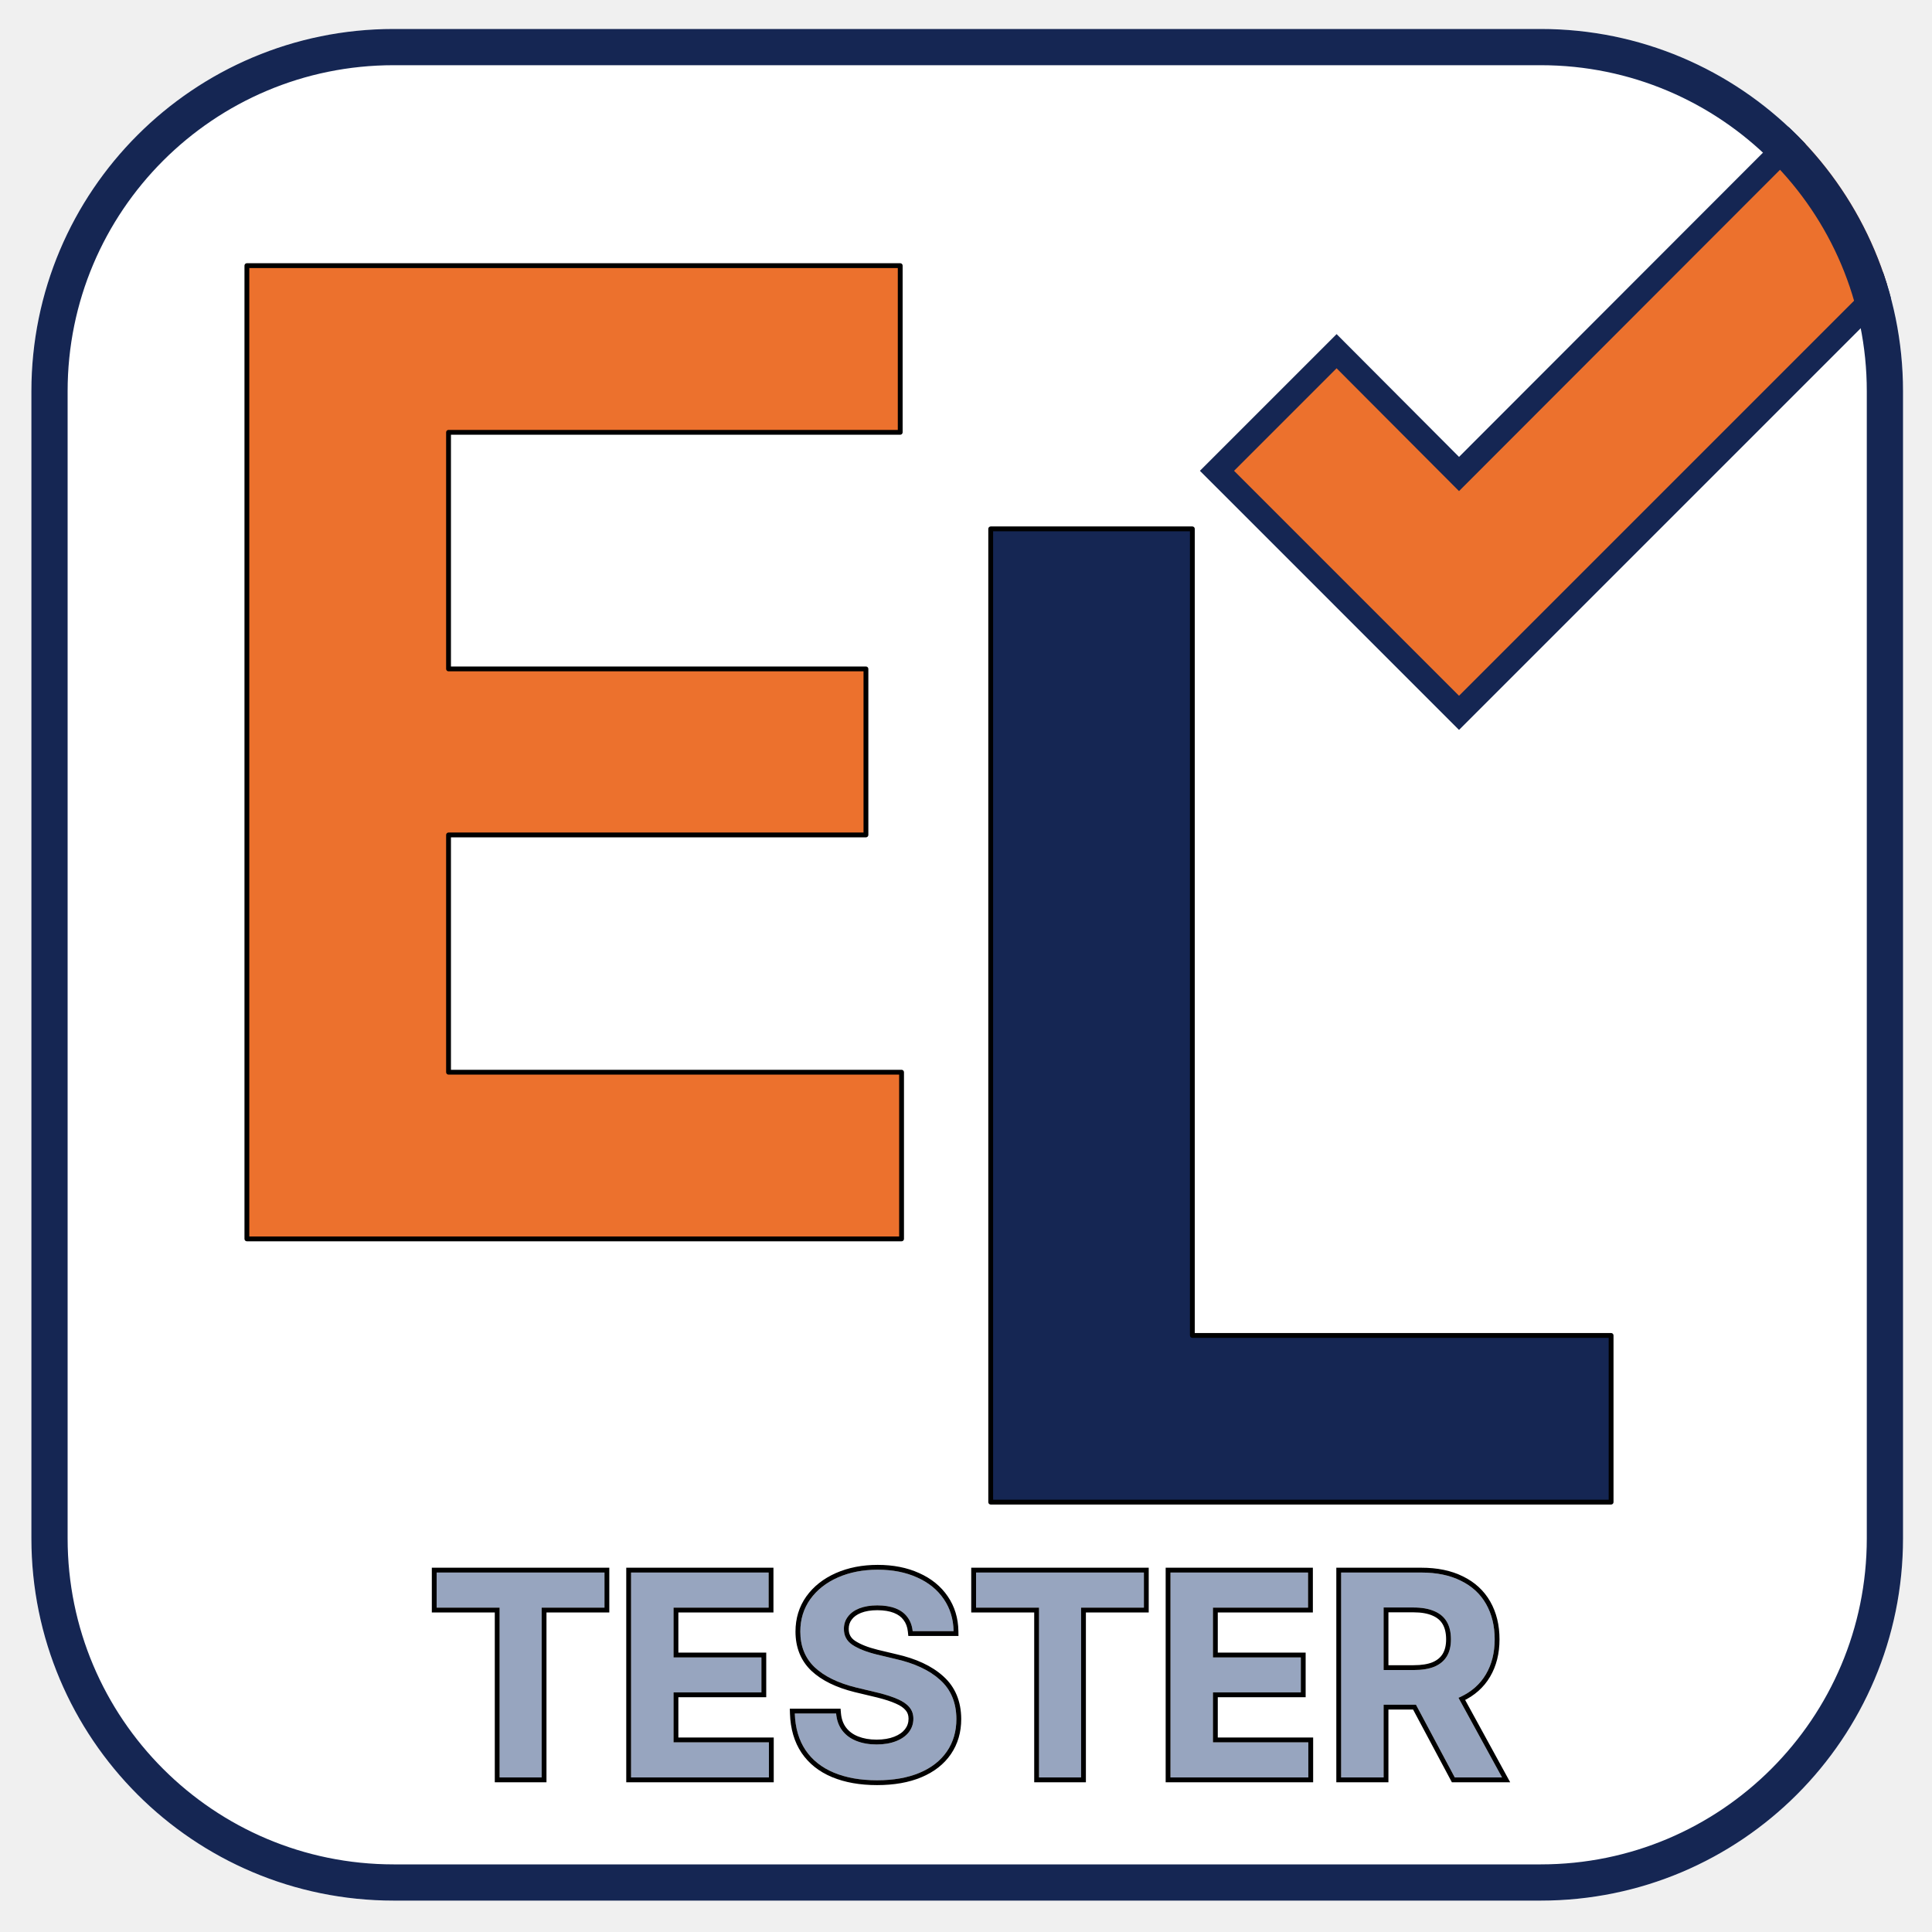
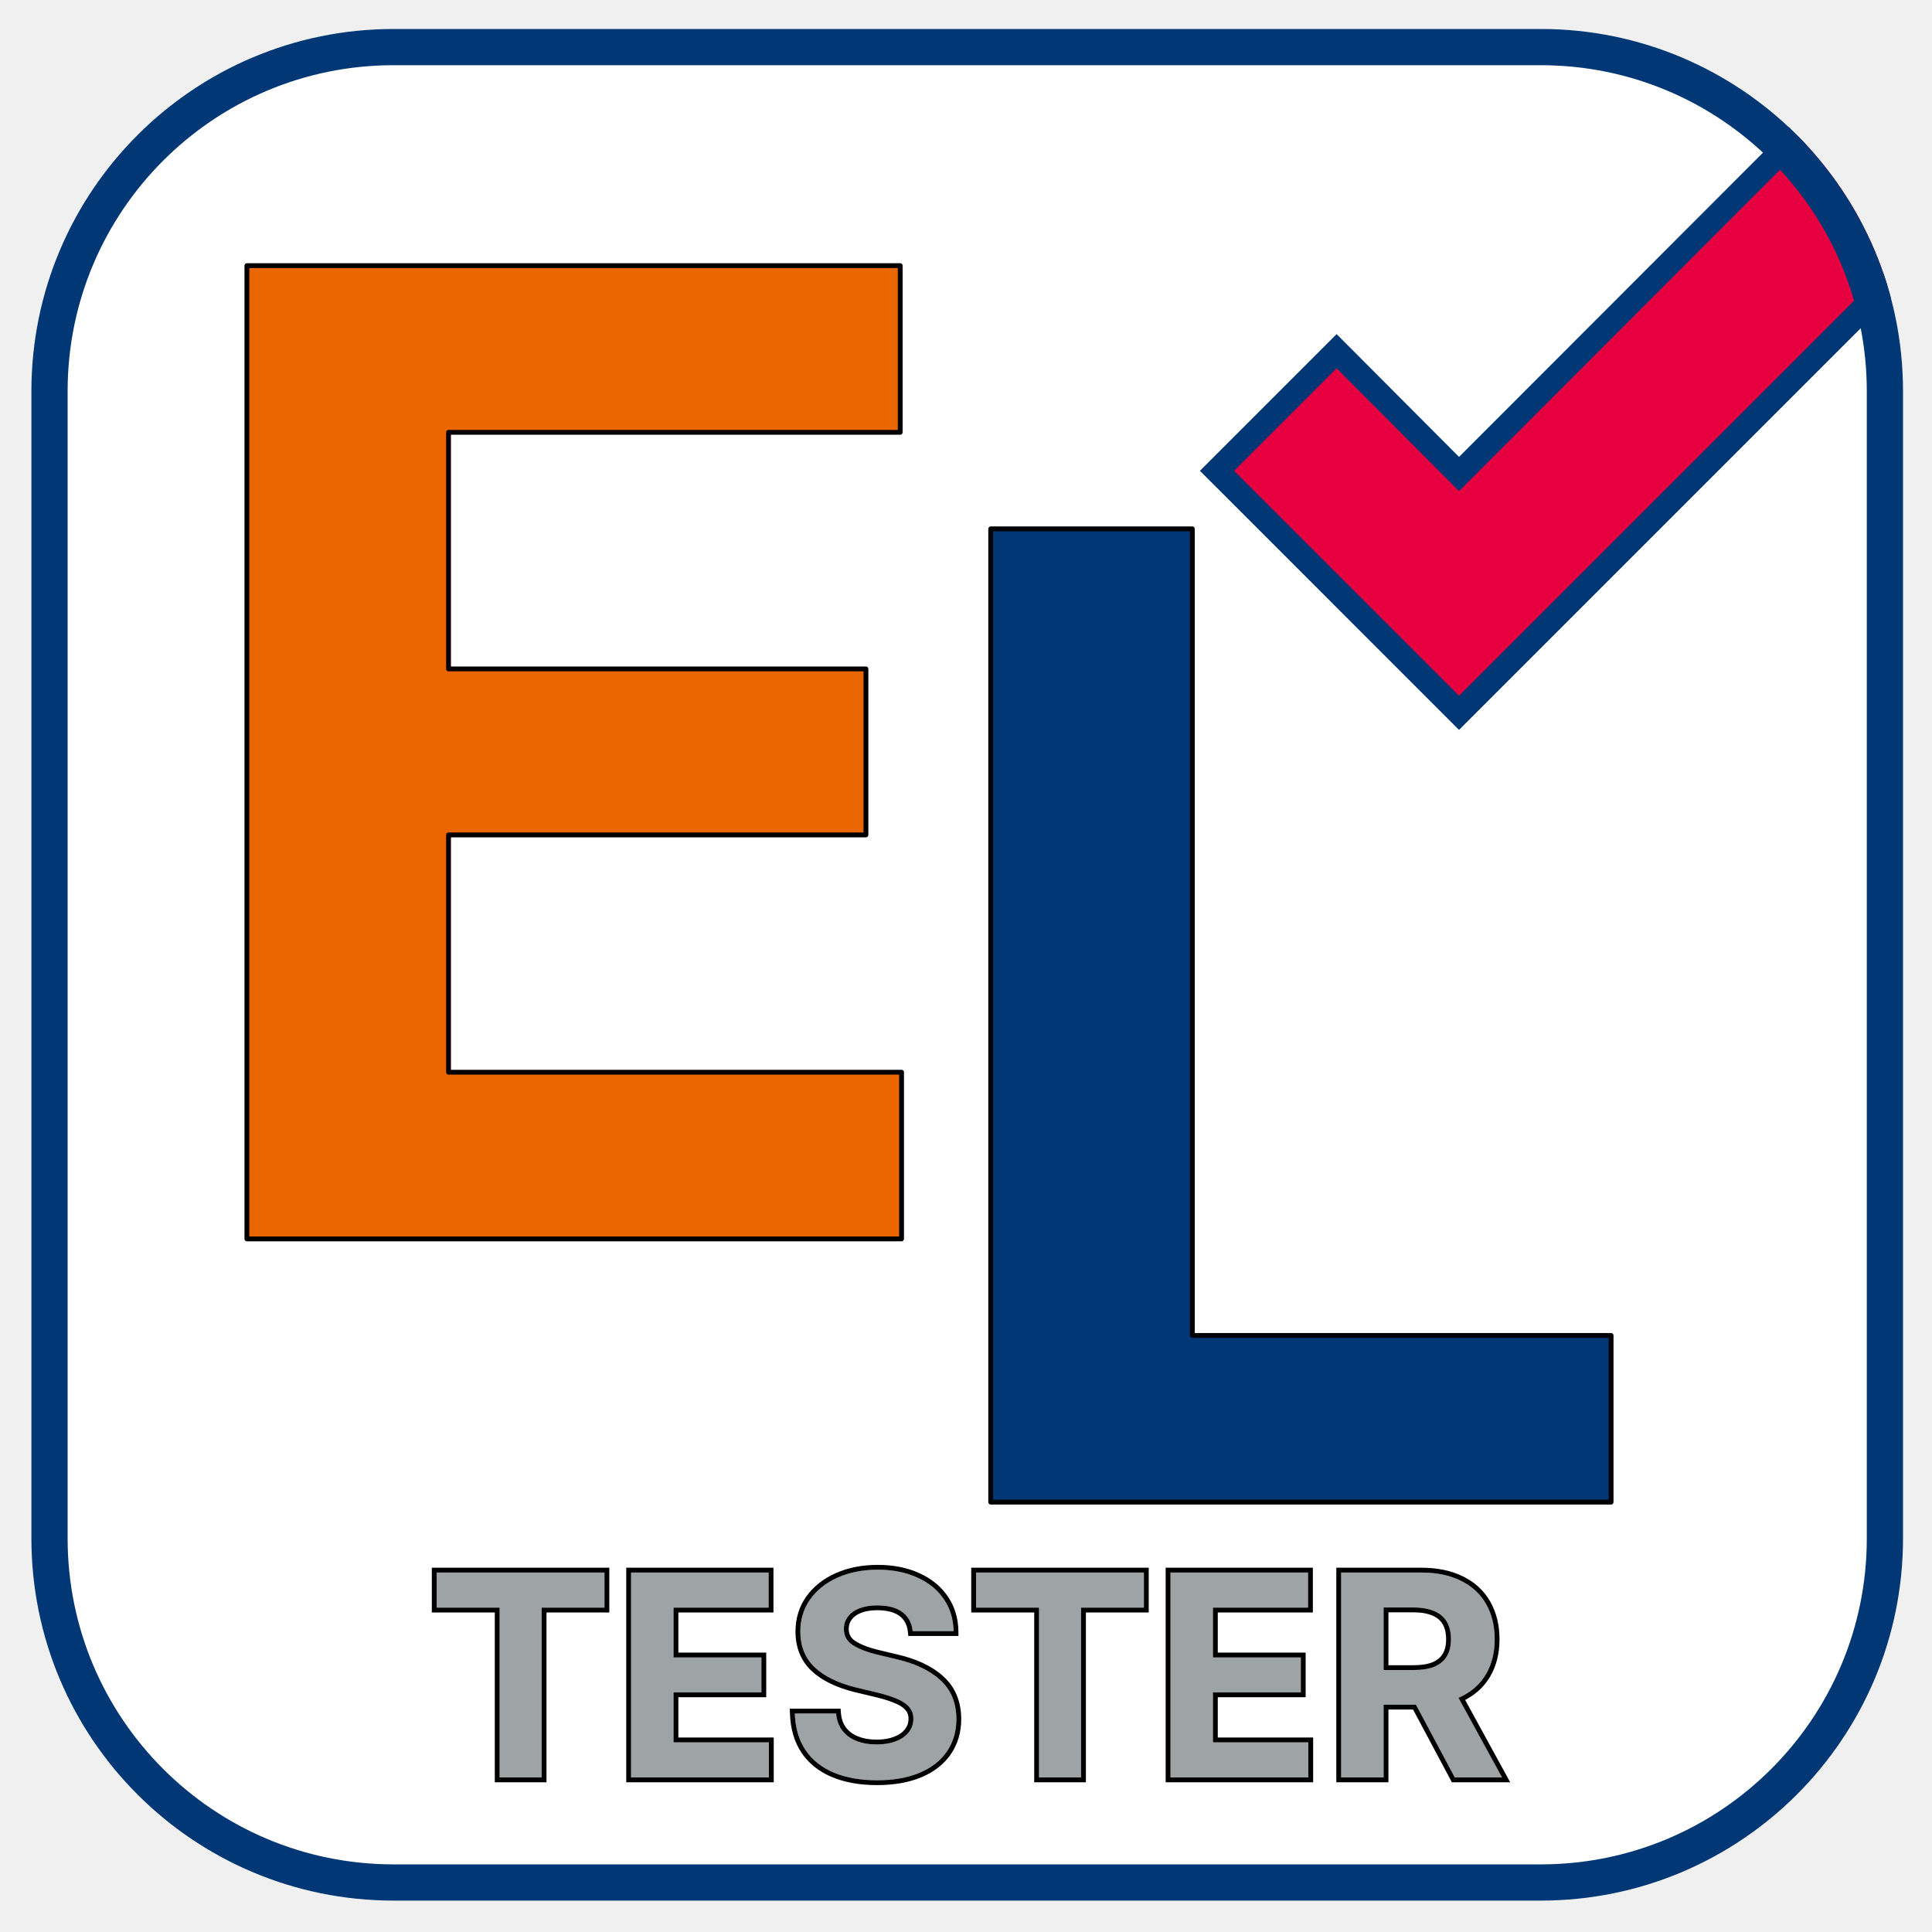
<svg xmlns="http://www.w3.org/2000/svg" width="800" height="800" viewBox="0 0 800 800" fill="none">
  <g clip-path="url(#clip0_23_48)">
    <rect x="13" y="12" width="775" height="775" rx="150" fill="white" />
-     <path d="M102.233 109.992H372.761V179.016H185.729V276.984H358.566V345.729H185.729V443.977H373.317V513H102.233V109.992Z" fill="#EC712D" />
+     <path d="M102.233 109.992H372.761V179.016H185.729V276.984H358.566V345.729H185.729V443.977H373.317V513H102.233V109.992Z" fill="#E96600" />
    <path d="M102.233 109.992V108.992C101.681 108.992 101.233 109.44 101.233 109.992H102.233ZM372.761 109.992H373.761C373.761 109.44 373.313 108.992 372.761 108.992V109.992ZM372.761 179.016V180.016C373.313 180.016 373.761 179.568 373.761 179.016H372.761ZM185.729 179.016V178.016C185.177 178.016 184.729 178.463 184.729 179.016H185.729ZM185.729 276.984H184.729C184.729 277.537 185.177 277.984 185.729 277.984V276.984ZM358.566 276.984H359.566C359.566 276.432 359.119 275.984 358.566 275.984V276.984ZM358.566 345.729V346.729C359.119 346.729 359.566 346.282 359.566 345.729H358.566ZM185.729 345.729V344.729C185.177 344.729 184.729 345.177 184.729 345.729H185.729ZM185.729 443.977H184.729C184.729 444.529 185.177 444.977 185.729 444.977V443.977ZM373.317 443.977H374.317C374.317 443.424 373.87 442.977 373.317 442.977V443.977ZM373.317 513V514C373.87 514 374.317 513.552 374.317 513H373.317ZM102.233 513H101.233C101.233 513.552 101.681 514 102.233 514V513ZM102.233 109.992V110.992H372.761V109.992V108.992H102.233V109.992ZM372.761 109.992H371.761V179.016H372.761H373.761V109.992H372.761ZM372.761 179.016V178.016H185.729V179.016V180.016H372.761V179.016ZM185.729 179.016H184.729V276.984H185.729H186.729V179.016H185.729ZM185.729 276.984V277.984H358.566V276.984V275.984H185.729V276.984ZM358.566 276.984H357.566V345.729H358.566H359.566V276.984H358.566ZM358.566 345.729V344.729H185.729V345.729V346.729H358.566V345.729ZM185.729 345.729H184.729V443.977H185.729H186.729V345.729H185.729ZM185.729 443.977V444.977H373.317V443.977V442.977H185.729V443.977ZM373.317 443.977H372.317V513H373.317H374.317V443.977H373.317ZM373.317 513V512H102.233V513V514H373.317V513ZM102.233 513H103.233V109.992H102.233H101.233V513H102.233Z" fill="black" />
-     <path d="M410.233 218.992H493.729V552.977H667.123V622H410.233V218.992Z" fill="#152653" />
+     <path d="M410.233 218.992H493.729V552.977H667.123V622H410.233V218.992Z" fill="#013775" />
    <path d="M410.233 218.992V217.992C409.681 217.992 409.233 218.44 409.233 218.992H410.233ZM493.729 218.992H494.729C494.729 218.44 494.282 217.992 493.729 217.992V218.992ZM493.729 552.977H492.729C492.729 553.529 493.177 553.977 493.729 553.977V552.977ZM667.123 552.977H668.123C668.123 552.424 667.675 551.977 667.123 551.977V552.977ZM667.123 622V623C667.675 623 668.123 622.552 668.123 622H667.123ZM410.233 622H409.233C409.233 622.552 409.681 623 410.233 623V622ZM410.233 218.992V219.992H493.729V218.992V217.992H410.233V218.992ZM493.729 218.992H492.729V552.977H493.729H494.729V218.992H493.729ZM493.729 552.977V553.977H667.123V552.977V551.977H493.729V552.977ZM667.123 552.977H666.123V622H667.123H668.123V552.977H667.123ZM667.123 622V621H410.233V622V623H667.123V622ZM410.233 622H411.233V218.992H410.233H409.233V622H410.233Z" fill="black" />
    <mask id="path-7-outside-1_23_48" maskUnits="userSpaceOnUse" x="178" y="647" width="448" height="93" fill="black">
      <rect fill="white" x="178" y="647" width="448" height="93" />
      <path d="M180.809 651.156H250.301V665.688H224.285V736H206.883V665.688H180.809V651.156ZM261.316 651.156H318.27V665.688H278.895V686.312H315.281V700.785H278.895V721.469H318.387V736H261.316V651.156ZM377.918 675.414C377.684 673.148 376.961 671.215 375.75 669.613C374.578 668.012 372.938 666.801 370.828 665.98C368.719 665.16 366.199 664.75 363.27 664.75C360.418 664.75 357.938 665.16 355.828 665.98C353.758 666.801 352.176 667.953 351.082 669.438C349.988 670.883 349.441 672.543 349.441 674.418C349.402 677.27 350.574 679.496 352.957 681.098C355.379 682.699 358.719 684.027 362.977 685.082L370.594 686.898C378.641 688.695 384.871 691.605 389.285 695.629C393.738 699.613 395.984 705.004 396.023 711.801C396.023 716.918 394.715 721.391 392.098 725.219C389.48 729.047 385.711 731.996 380.789 734.066C375.867 736.137 369.988 737.172 363.152 737.172C356.316 737.172 350.359 736.117 345.281 734.008C340.242 731.898 336.336 728.793 333.562 724.691C330.789 720.551 329.305 715.492 329.109 709.516H346.219C346.453 712.289 347.293 714.633 348.738 716.547C350.184 718.461 352.137 719.906 354.598 720.883C357.059 721.859 359.852 722.348 362.977 722.348C366.023 722.348 368.699 721.898 371.004 721C373.309 720.102 375.086 718.852 376.336 717.25C377.586 715.609 378.211 713.754 378.211 711.684C378.211 709.809 377.664 708.227 376.57 706.938C375.477 705.609 373.875 704.496 371.766 703.598C369.695 702.66 367.02 701.781 363.738 700.961L354.422 698.734C347 696.898 341.297 694.105 337.312 690.355C333.367 686.566 331.395 681.645 331.395 675.59C331.395 670.551 332.762 666.098 335.496 662.23C338.27 658.363 342.078 655.355 346.922 653.207C351.805 651.059 357.312 649.984 363.445 649.984C369.617 649.984 375.066 651.059 379.793 653.207C384.52 655.316 388.191 658.305 390.809 662.172C393.426 666 394.773 670.414 394.852 675.414H377.918ZM404.168 651.156H473.66V665.688H447.645V736H430.242V665.688H404.168V651.156ZM484.676 651.156H541.629V665.688H502.254V686.312H538.641V700.785H502.254V721.469H541.746V736H484.676V651.156ZM555.34 651.156H588.504C594.91 651.156 600.379 652.289 604.91 654.555C609.48 656.781 612.957 659.984 615.34 664.164C617.723 668.344 618.914 673.227 618.914 678.812C618.914 684.359 617.703 689.184 615.281 693.285C612.898 697.348 609.383 700.473 604.734 702.66C600.086 704.809 594.539 705.883 588.094 705.883H565.652V691.527H585.34C588.855 691.527 591.746 691.059 594.012 690.121C596.277 689.145 597.977 687.719 599.109 685.844C600.242 683.969 600.809 681.625 600.809 678.812C600.809 675.922 600.242 673.5 599.109 671.547C597.977 669.594 596.258 668.129 593.953 667.152C591.648 666.137 588.758 665.629 585.281 665.629H572.918V736H555.34V651.156ZM621.961 736H602.391L581.824 697.445H600.867L621.961 736Z" />
    </mask>
-     <path d="M180.809 651.156H250.301V665.688H224.285V736H206.883V665.688H180.809V651.156ZM261.316 651.156H318.27V665.688H278.895V686.312H315.281V700.785H278.895V721.469H318.387V736H261.316V651.156ZM377.918 675.414C377.684 673.148 376.961 671.215 375.75 669.613C374.578 668.012 372.938 666.801 370.828 665.98C368.719 665.16 366.199 664.75 363.27 664.75C360.418 664.75 357.938 665.16 355.828 665.98C353.758 666.801 352.176 667.953 351.082 669.438C349.988 670.883 349.441 672.543 349.441 674.418C349.402 677.27 350.574 679.496 352.957 681.098C355.379 682.699 358.719 684.027 362.977 685.082L370.594 686.898C378.641 688.695 384.871 691.605 389.285 695.629C393.738 699.613 395.984 705.004 396.023 711.801C396.023 716.918 394.715 721.391 392.098 725.219C389.48 729.047 385.711 731.996 380.789 734.066C375.867 736.137 369.988 737.172 363.152 737.172C356.316 737.172 350.359 736.117 345.281 734.008C340.242 731.898 336.336 728.793 333.562 724.691C330.789 720.551 329.305 715.492 329.109 709.516H346.219C346.453 712.289 347.293 714.633 348.738 716.547C350.184 718.461 352.137 719.906 354.598 720.883C357.059 721.859 359.852 722.348 362.977 722.348C366.023 722.348 368.699 721.898 371.004 721C373.309 720.102 375.086 718.852 376.336 717.25C377.586 715.609 378.211 713.754 378.211 711.684C378.211 709.809 377.664 708.227 376.57 706.938C375.477 705.609 373.875 704.496 371.766 703.598C369.695 702.66 367.02 701.781 363.738 700.961L354.422 698.734C347 696.898 341.297 694.105 337.312 690.355C333.367 686.566 331.395 681.645 331.395 675.59C331.395 670.551 332.762 666.098 335.496 662.23C338.27 658.363 342.078 655.355 346.922 653.207C351.805 651.059 357.312 649.984 363.445 649.984C369.617 649.984 375.066 651.059 379.793 653.207C384.52 655.316 388.191 658.305 390.809 662.172C393.426 666 394.773 670.414 394.852 675.414H377.918ZM404.168 651.156H473.66V665.688H447.645V736H430.242V665.688H404.168V651.156ZM484.676 651.156H541.629V665.688H502.254V686.312H538.641V700.785H502.254V721.469H541.746V736H484.676V651.156ZM555.34 651.156H588.504C594.91 651.156 600.379 652.289 604.91 654.555C609.48 656.781 612.957 659.984 615.34 664.164C617.723 668.344 618.914 673.227 618.914 678.812C618.914 684.359 617.703 689.184 615.281 693.285C612.898 697.348 609.383 700.473 604.734 702.66C600.086 704.809 594.539 705.883 588.094 705.883H565.652V691.527H585.34C588.855 691.527 591.746 691.059 594.012 690.121C596.277 689.145 597.977 687.719 599.109 685.844C600.242 683.969 600.809 681.625 600.809 678.812C600.809 675.922 600.242 673.5 599.109 671.547C597.977 669.594 596.258 668.129 593.953 667.152C591.648 666.137 588.758 665.629 585.281 665.629H572.918V736H555.34V651.156ZM621.961 736H602.391L581.824 697.445H600.867L621.961 736Z" fill="#97A5BF" />
+     <path d="M180.809 651.156H250.301V665.688H224.285V736H206.883V665.688H180.809V651.156ZM261.316 651.156H318.27V665.688H278.895V686.312H315.281V700.785H278.895V721.469H318.387V736H261.316V651.156ZM377.918 675.414C377.684 673.148 376.961 671.215 375.75 669.613C374.578 668.012 372.938 666.801 370.828 665.98C368.719 665.16 366.199 664.75 363.27 664.75C360.418 664.75 357.938 665.16 355.828 665.98C353.758 666.801 352.176 667.953 351.082 669.438C349.988 670.883 349.441 672.543 349.441 674.418C349.402 677.27 350.574 679.496 352.957 681.098C355.379 682.699 358.719 684.027 362.977 685.082L370.594 686.898C378.641 688.695 384.871 691.605 389.285 695.629C393.738 699.613 395.984 705.004 396.023 711.801C396.023 716.918 394.715 721.391 392.098 725.219C389.48 729.047 385.711 731.996 380.789 734.066C375.867 736.137 369.988 737.172 363.152 737.172C356.316 737.172 350.359 736.117 345.281 734.008C340.242 731.898 336.336 728.793 333.562 724.691C330.789 720.551 329.305 715.492 329.109 709.516H346.219C346.453 712.289 347.293 714.633 348.738 716.547C350.184 718.461 352.137 719.906 354.598 720.883C357.059 721.859 359.852 722.348 362.977 722.348C366.023 722.348 368.699 721.898 371.004 721C373.309 720.102 375.086 718.852 376.336 717.25C377.586 715.609 378.211 713.754 378.211 711.684C378.211 709.809 377.664 708.227 376.57 706.938C375.477 705.609 373.875 704.496 371.766 703.598C369.695 702.66 367.02 701.781 363.738 700.961L354.422 698.734C347 696.898 341.297 694.105 337.312 690.355C333.367 686.566 331.395 681.645 331.395 675.59C331.395 670.551 332.762 666.098 335.496 662.23C338.27 658.363 342.078 655.355 346.922 653.207C351.805 651.059 357.312 649.984 363.445 649.984C369.617 649.984 375.066 651.059 379.793 653.207C384.52 655.316 388.191 658.305 390.809 662.172C393.426 666 394.773 670.414 394.852 675.414H377.918ZM404.168 651.156H473.66V665.688H447.645V736H430.242V665.688H404.168V651.156ZM484.676 651.156H541.629V665.688H502.254V686.312H538.641V700.785H502.254V721.469H541.746V736H484.676V651.156ZM555.34 651.156H588.504C594.91 651.156 600.379 652.289 604.91 654.555C609.48 656.781 612.957 659.984 615.34 664.164C617.723 668.344 618.914 673.227 618.914 678.812C618.914 684.359 617.703 689.184 615.281 693.285C612.898 697.348 609.383 700.473 604.734 702.66C600.086 704.809 594.539 705.883 588.094 705.883H565.652V691.527H585.34C588.855 691.527 591.746 691.059 594.012 690.121C596.277 689.145 597.977 687.719 599.109 685.844C600.242 683.969 600.809 681.625 600.809 678.812C600.809 675.922 600.242 673.5 599.109 671.547C597.977 669.594 596.258 668.129 593.953 667.152C591.648 666.137 588.758 665.629 585.281 665.629H572.918V736H555.34V651.156ZM621.961 736H602.391L581.824 697.445H600.867L621.961 736Z" fill="#9EA3A6" />
    <path d="M180.809 651.156V649.156H178.809V651.156H180.809ZM250.301 651.156H252.301V649.156H250.301V651.156ZM250.301 665.688V667.688H252.301V665.688H250.301ZM224.285 665.688V663.688H222.285V665.688H224.285ZM224.285 736V738H226.285V736H224.285ZM206.883 736H204.883V738H206.883V736ZM206.883 665.688H208.883V663.688H206.883V665.688ZM180.809 665.688H178.809V667.688H180.809V665.688ZM180.809 651.156V653.156H250.301V651.156V649.156H180.809V651.156ZM250.301 651.156H248.301V665.688H250.301H252.301V651.156H250.301ZM250.301 665.688V663.688H224.285V665.688V667.688H250.301V665.688ZM224.285 665.688H222.285V736H224.285H226.285V665.688H224.285ZM224.285 736V734H206.883V736V738H224.285V736ZM206.883 736H208.883V665.688H206.883H204.883V736H206.883ZM206.883 665.688V663.688H180.809V665.688V667.688H206.883V665.688ZM180.809 665.688H182.809V651.156H180.809H178.809V665.688H180.809ZM261.316 651.156V649.156H259.316V651.156H261.316ZM318.27 651.156H320.27V649.156H318.27V651.156ZM318.27 665.688V667.688H320.27V665.688H318.27ZM278.895 665.688V663.688H276.895V665.688H278.895ZM278.895 686.312H276.895V688.312H278.895V686.312ZM315.281 686.312H317.281V684.312H315.281V686.312ZM315.281 700.785V702.785H317.281V700.785H315.281ZM278.895 700.785V698.785H276.895V700.785H278.895ZM278.895 721.469H276.895V723.469H278.895V721.469ZM318.387 721.469H320.387V719.469H318.387V721.469ZM318.387 736V738H320.387V736H318.387ZM261.316 736H259.316V738H261.316V736ZM261.316 651.156V653.156H318.27V651.156V649.156H261.316V651.156ZM318.27 651.156H316.27V665.688H318.27H320.27V651.156H318.27ZM318.27 665.688V663.688H278.895V665.688V667.688H318.27V665.688ZM278.895 665.688H276.895V686.312H278.895H280.895V665.688H278.895ZM278.895 686.312V688.312H315.281V686.312V684.312H278.895V686.312ZM315.281 686.312H313.281V700.785H315.281H317.281V686.312H315.281ZM315.281 700.785V698.785H278.895V700.785V702.785H315.281V700.785ZM278.895 700.785H276.895V721.469H278.895H280.895V700.785H278.895ZM278.895 721.469V723.469H318.387V721.469V719.469H278.895V721.469ZM318.387 721.469H316.387V736H318.387H320.387V721.469H318.387ZM318.387 736V734H261.316V736V738H318.387V736ZM261.316 736H263.316V651.156H261.316H259.316V736H261.316ZM377.918 675.414L375.929 675.62L376.114 677.414H377.918V675.414ZM375.75 669.613L374.136 670.794L374.145 670.807L374.155 670.819L375.75 669.613ZM355.828 665.98L355.103 664.116L355.091 664.121L355.828 665.98ZM351.082 669.438L352.677 670.644L352.685 670.634L352.692 670.624L351.082 669.438ZM349.441 674.418L351.441 674.445L351.441 674.432V674.418H349.441ZM352.957 681.098L351.841 682.758L351.848 682.762L351.854 682.766L352.957 681.098ZM362.977 685.082L362.496 687.023L362.504 687.025L362.513 687.027L362.977 685.082ZM370.594 686.898L370.13 688.844L370.144 688.847L370.158 688.85L370.594 686.898ZM389.285 695.629L387.938 697.107L387.945 697.113L387.952 697.119L389.285 695.629ZM396.023 711.801H398.023L398.023 711.789L396.023 711.801ZM345.281 734.008L344.509 735.853L344.514 735.855L345.281 734.008ZM333.562 724.691L331.901 725.804L331.906 725.812L333.562 724.691ZM329.109 709.516V707.516H327.043L327.11 709.581L329.109 709.516ZM346.219 709.516L348.212 709.347L348.057 707.516H346.219V709.516ZM371.004 721L370.277 719.137L371.004 721ZM376.336 717.25L377.913 718.481L377.92 718.471L377.927 718.462L376.336 717.25ZM376.57 706.938L375.026 708.209L375.036 708.22L375.045 708.231L376.57 706.938ZM371.766 703.598L370.941 705.42L370.961 705.429L370.982 705.438L371.766 703.598ZM363.738 700.961L364.223 699.021L364.213 699.018L364.203 699.016L363.738 700.961ZM354.422 698.734L353.942 700.676L353.949 700.678L353.957 700.68L354.422 698.734ZM337.312 690.355L335.927 691.798L335.934 691.805L335.942 691.812L337.312 690.355ZM335.496 662.23L333.871 661.065L333.863 661.076L335.496 662.23ZM346.922 653.207L346.116 651.376L346.111 651.379L346.922 653.207ZM379.793 653.207L378.965 655.028L378.978 655.033L379.793 653.207ZM390.809 662.172L389.152 663.293L389.158 663.301L390.809 662.172ZM394.852 675.414V677.414H396.883L396.851 675.383L394.852 675.414ZM377.918 675.414L379.907 675.208C379.641 672.629 378.805 670.337 377.345 668.407L375.75 669.613L374.155 670.819C375.117 672.092 375.727 673.668 375.929 675.62L377.918 675.414ZM375.75 669.613L377.364 668.432C375.937 666.481 373.967 665.055 371.553 664.116L370.828 665.98L370.103 667.844C371.908 668.546 373.22 669.542 374.136 670.794L375.75 669.613ZM370.828 665.98L371.553 664.116C369.156 663.184 366.378 662.75 363.27 662.75V664.75V666.75C366.021 666.75 368.282 667.136 370.103 667.844L370.828 665.98ZM363.27 664.75V662.75C360.232 662.75 357.495 663.186 355.103 664.116L355.828 665.98L356.553 667.844C358.38 667.134 360.604 666.75 363.27 666.75V664.75ZM355.828 665.98L355.091 664.121C352.745 665.051 350.83 666.408 349.472 668.251L351.082 669.438L352.692 670.624C353.521 669.499 354.77 668.551 356.565 667.84L355.828 665.98ZM351.082 669.438L349.487 668.231C348.121 670.036 347.441 672.123 347.441 674.418H349.441H351.441C351.441 672.963 351.856 671.73 352.677 670.644L351.082 669.438ZM349.441 674.418L347.442 674.391C347.393 677.923 348.902 680.782 351.841 682.758L352.957 681.098L354.073 679.438C352.246 678.21 351.411 676.616 351.441 674.445L349.441 674.418ZM352.957 681.098L351.854 682.766C354.537 684.54 358.118 685.939 362.496 687.023L362.977 685.082L363.457 683.141C359.32 682.116 356.221 680.858 354.06 679.429L352.957 681.098ZM362.977 685.082L362.513 687.027L370.13 688.844L370.594 686.898L371.058 684.953L363.44 683.137L362.977 685.082ZM370.594 686.898L370.158 688.85C377.988 690.599 383.861 693.391 387.938 697.107L389.285 695.629L390.632 694.151C385.881 689.82 379.293 686.792 371.03 684.947L370.594 686.898ZM389.285 695.629L387.952 697.119C391.924 700.673 393.987 705.494 394.023 711.812L396.023 711.801L398.023 711.789C397.982 704.513 395.553 698.553 390.619 694.138L389.285 695.629ZM396.023 711.801H394.023C394.023 716.559 392.813 720.629 390.447 724.09L392.098 725.219L393.749 726.348C396.617 722.153 398.023 717.277 398.023 711.801H396.023ZM392.098 725.219L390.447 724.09C388.078 727.555 384.636 730.279 380.014 732.223L380.789 734.066L381.565 735.91C386.786 733.714 390.883 730.539 393.749 726.348L392.098 725.219ZM380.789 734.066L380.014 732.223C375.396 734.165 369.794 735.172 363.152 735.172V737.172V739.172C370.183 739.172 376.339 738.108 381.565 735.91L380.789 734.066ZM363.152 737.172V735.172C356.518 735.172 350.832 734.148 346.048 732.161L345.281 734.008L344.514 735.855C349.887 738.087 356.115 739.172 363.152 739.172V737.172ZM345.281 734.008L346.054 732.163C341.335 730.188 337.752 727.317 335.219 723.571L333.562 724.691L331.906 725.812C334.919 730.269 339.149 733.609 344.509 735.853L345.281 734.008ZM333.562 724.691L335.224 723.578C332.697 719.806 331.294 715.128 331.108 709.45L329.109 709.516L327.11 709.581C327.316 715.856 328.881 721.296 331.901 725.804L333.562 724.691ZM329.109 709.516V711.516H346.219V709.516V707.516H329.109V709.516ZM346.219 709.516L344.226 709.684C344.487 712.772 345.435 715.491 347.142 717.752L348.738 716.547L350.334 715.342C349.151 713.775 348.419 711.806 348.212 709.347L346.219 709.516ZM348.738 716.547L347.142 717.752C348.831 719.988 351.095 721.645 353.86 722.742L354.598 720.883L355.335 719.024C353.179 718.168 351.536 716.933 350.334 715.342L348.738 716.547ZM354.598 720.883L353.86 722.742C356.594 723.827 359.644 724.348 362.977 724.348V722.348V720.348C360.059 720.348 357.523 719.892 355.335 719.024L354.598 720.883ZM362.977 722.348V724.348C366.216 724.348 369.147 723.87 371.73 722.863L371.004 721L370.277 719.137C368.251 719.927 365.831 720.348 362.977 720.348V722.348ZM371.004 721L371.73 722.863C374.297 721.863 376.398 720.422 377.913 718.481L376.336 717.25L374.759 716.019C373.774 717.282 372.32 718.34 370.277 719.137L371.004 721ZM376.336 717.25L377.927 718.462C379.443 716.472 380.211 714.19 380.211 711.684H378.211H376.211C376.211 713.318 375.729 714.747 374.745 716.038L376.336 717.25ZM378.211 711.684H380.211C380.211 709.39 379.53 707.334 378.095 705.644L376.57 706.938L375.045 708.231C375.798 709.119 376.211 710.227 376.211 711.684H378.211ZM376.57 706.938L378.114 705.666C376.76 704.022 374.86 702.742 372.549 701.758L371.766 703.598L370.982 705.438C372.89 706.25 374.193 707.197 375.026 708.209L376.57 706.938ZM371.766 703.598L372.591 701.776C370.372 700.771 367.571 699.857 364.223 699.021L363.738 700.961L363.253 702.901C366.468 703.705 369.019 704.549 370.941 705.42L371.766 703.598ZM363.738 700.961L364.203 699.016L354.887 696.789L354.422 698.734L353.957 700.68L363.273 702.906L363.738 700.961ZM354.422 698.734L354.902 696.793C347.688 695.008 342.337 692.338 338.683 688.899L337.312 690.355L335.942 691.812C340.256 695.873 346.312 698.789 353.942 700.676L354.422 698.734ZM337.312 690.355L338.698 688.913C335.189 685.543 333.395 681.164 333.395 675.59H331.395H329.395C329.395 682.125 331.545 687.589 335.927 691.798L337.312 690.355ZM331.395 675.59H333.395C333.395 670.936 334.649 666.892 337.129 663.385L335.496 662.23L333.863 661.076C330.874 665.303 329.395 670.165 329.395 675.59H331.395ZM335.496 662.23L337.121 663.396C339.664 659.85 343.177 657.056 347.733 655.035L346.922 653.207L346.111 651.379C340.979 653.655 336.875 656.876 333.871 661.065L335.496 662.23ZM346.922 653.207L347.727 655.038C352.321 653.016 357.549 651.984 363.445 651.984V649.984V647.984C357.076 647.984 351.288 649.101 346.116 651.376L346.922 653.207ZM363.445 649.984V651.984C369.385 651.984 374.543 653.018 378.965 655.028L379.793 653.207L380.621 651.386C375.59 649.1 369.85 647.984 363.445 647.984V649.984ZM379.793 653.207L378.978 655.033C383.402 657.008 386.766 659.767 389.152 663.293L390.809 662.172L392.465 661.051C389.616 656.842 385.637 653.625 380.608 651.381L379.793 653.207ZM390.809 662.172L389.158 663.301C391.536 666.779 392.779 670.805 392.852 675.445L394.852 675.414L396.851 675.383C396.768 670.023 395.316 665.221 392.46 661.043L390.809 662.172ZM394.852 675.414V673.414H377.918V675.414V677.414H394.852V675.414ZM404.168 651.156V649.156H402.168V651.156H404.168ZM473.66 651.156H475.66V649.156H473.66V651.156ZM473.66 665.688V667.688H475.66V665.688H473.66ZM447.645 665.688V663.688H445.645V665.688H447.645ZM447.645 736V738H449.645V736H447.645ZM430.242 736H428.242V738H430.242V736ZM430.242 665.688H432.242V663.688H430.242V665.688ZM404.168 665.688H402.168V667.688H404.168V665.688ZM404.168 651.156V653.156H473.66V651.156V649.156H404.168V651.156ZM473.66 651.156H471.66V665.688H473.66H475.66V651.156H473.66ZM473.66 665.688V663.688H447.645V665.688V667.688H473.66V665.688ZM447.645 665.688H445.645V736H447.645H449.645V665.688H447.645ZM447.645 736V734H430.242V736V738H447.645V736ZM430.242 736H432.242V665.688H430.242H428.242V736H430.242ZM430.242 665.688V663.688H404.168V665.688V667.688H430.242V665.688ZM404.168 665.688H406.168V651.156H404.168H402.168V665.688H404.168ZM484.676 651.156V649.156H482.676V651.156H484.676ZM541.629 651.156H543.629V649.156H541.629V651.156ZM541.629 665.688V667.688H543.629V665.688H541.629ZM502.254 665.688V663.688H500.254V665.688H502.254ZM502.254 686.312H500.254V688.312H502.254V686.312ZM538.641 686.312H540.641V684.312H538.641V686.312ZM538.641 700.785V702.785H540.641V700.785H538.641ZM502.254 700.785V698.785H500.254V700.785H502.254ZM502.254 721.469H500.254V723.469H502.254V721.469ZM541.746 721.469H543.746V719.469H541.746V721.469ZM541.746 736V738H543.746V736H541.746ZM484.676 736H482.676V738H484.676V736ZM484.676 651.156V653.156H541.629V651.156V649.156H484.676V651.156ZM541.629 651.156H539.629V665.688H541.629H543.629V651.156H541.629ZM541.629 665.688V663.688H502.254V665.688V667.688H541.629V665.688ZM502.254 665.688H500.254V686.312H502.254H504.254V665.688H502.254ZM502.254 686.312V688.312H538.641V686.312V684.312H502.254V686.312ZM538.641 686.312H536.641V700.785H538.641H540.641V686.312H538.641ZM538.641 700.785V698.785H502.254V700.785V702.785H538.641V700.785ZM502.254 700.785H500.254V721.469H502.254H504.254V700.785H502.254ZM502.254 721.469V723.469H541.746V721.469V719.469H502.254V721.469ZM541.746 721.469H539.746V736H541.746H543.746V721.469H541.746ZM541.746 736V734H484.676V736V738H541.746V736ZM484.676 736H486.676V651.156H484.676H482.676V736H484.676ZM555.34 651.156V649.156H553.34V651.156H555.34ZM604.91 654.555L604.016 656.344L604.025 656.348L604.034 656.353L604.91 654.555ZM615.281 693.285L613.559 692.268L613.556 692.273L615.281 693.285ZM604.734 702.66L605.573 704.476L605.586 704.47L604.734 702.66ZM565.652 705.883H563.652V707.883H565.652V705.883ZM565.652 691.527V689.527H563.652V691.527H565.652ZM594.012 690.121L594.776 691.969L594.79 691.964L594.803 691.958L594.012 690.121ZM599.109 671.547L597.379 672.55L599.109 671.547ZM593.953 667.152L593.147 668.983L593.16 668.988L593.173 668.994L593.953 667.152ZM572.918 665.629V663.629H570.918V665.629H572.918ZM572.918 736V738H574.918V736H572.918ZM555.34 736H553.34V738H555.34V736ZM621.961 736V738H625.335L623.716 735.04L621.961 736ZM602.391 736L600.626 736.941L601.191 738H602.391V736ZM581.824 697.445V695.445H578.491L580.06 698.387L581.824 697.445ZM600.867 697.445L602.622 696.485L602.053 695.445H600.867V697.445ZM555.34 651.156V653.156H588.504V651.156V649.156H555.34V651.156ZM588.504 651.156V653.156C594.68 653.156 599.826 654.249 604.016 656.344L604.91 654.555L605.805 652.766C600.932 650.33 595.141 649.156 588.504 649.156V651.156ZM604.91 654.555L604.034 656.353C608.264 658.413 611.431 661.345 613.602 665.155L615.34 664.164L617.077 663.174C614.484 658.624 610.697 655.149 605.786 652.757L604.91 654.555ZM615.34 664.164L613.602 665.155C615.787 668.987 616.914 673.517 616.914 678.812H618.914H620.914C620.914 672.936 619.658 667.701 617.077 663.174L615.34 664.164ZM618.914 678.812H616.914C616.914 684.061 615.771 688.522 613.559 692.268L615.281 693.285L617.003 694.302C619.635 689.845 620.914 684.658 620.914 678.812H618.914ZM615.281 693.285L613.556 692.273C611.396 695.956 608.201 698.818 603.883 700.851L604.734 702.66L605.586 704.47C610.565 702.127 614.401 698.739 617.006 694.297L615.281 693.285ZM604.734 702.66L603.895 700.845C599.569 702.844 594.322 703.883 588.094 703.883V705.883V707.883C594.756 707.883 600.603 706.773 605.573 704.476L604.734 702.66ZM588.094 705.883V703.883H565.652V705.883V707.883H588.094V705.883ZM565.652 705.883H567.652V691.527H565.652H563.652V705.883H565.652ZM565.652 691.527V693.527H585.34V691.527V689.527H565.652V691.527ZM585.34 691.527V693.527C589.013 693.527 592.187 693.04 594.776 691.969L594.012 690.121L593.247 688.273C591.305 689.077 588.698 689.527 585.34 689.527V691.527ZM594.012 690.121L594.803 691.958C597.401 690.838 599.446 689.154 600.821 686.878L599.109 685.844L597.398 684.81C596.507 686.283 595.153 687.451 593.22 688.284L594.012 690.121ZM599.109 685.844L600.821 686.878C602.189 684.614 602.809 681.888 602.809 678.812H600.809H598.809C598.809 681.362 598.295 683.323 597.398 684.81L599.109 685.844ZM600.809 678.812H602.809C602.809 675.666 602.192 672.876 600.839 670.543L599.109 671.547L597.379 672.55C598.292 674.124 598.809 676.177 598.809 678.812H600.809ZM599.109 671.547L600.839 670.543C599.466 668.175 597.391 666.437 594.733 665.311L593.953 667.152L593.173 668.994C595.124 669.821 596.488 671.013 597.379 672.55L599.109 671.547ZM593.953 667.152L594.76 665.322C592.124 664.161 588.937 663.629 585.281 663.629V665.629V667.629C588.579 667.629 591.173 668.113 593.147 668.983L593.953 667.152ZM585.281 665.629V663.629H572.918V665.629V667.629H585.281V665.629ZM572.918 665.629H570.918V736H572.918H574.918V665.629H572.918ZM572.918 736V734H555.34V736V738H572.918V736ZM555.34 736H557.34V651.156H555.34H553.34V736H555.34ZM621.961 736V734H602.391V736V738H621.961V736ZM602.391 736L604.155 735.059L583.589 696.504L581.824 697.445L580.06 698.387L600.626 736.941L602.391 736ZM581.824 697.445V699.445H600.867V697.445V695.445H581.824V697.445ZM600.867 697.445L599.113 698.405L620.206 736.96L621.961 736L623.716 735.04L602.622 696.485L600.867 697.445Z" fill="black" mask="url(#path-7-outside-1_23_48)" />
-     <path d="M755.886 51.465L798.336 93.914L801.871 97.45L604.15 295.171L600.614 291.636L507.465 198.485L503.929 194.95L553.455 145.424L556.991 148.97L604.153 196.271L748.812 51.466L752.349 47.927L755.886 51.465Z" fill="#EC712D" stroke="#152653" stroke-width="10" />
+     <path d="M755.886 51.465L798.336 93.914L801.871 97.45L604.15 295.171L600.614 291.636L507.465 198.485L503.929 194.95L553.455 145.424L556.991 148.97L604.153 196.271L748.812 51.466L752.349 47.927L755.886 51.465Z" fill="#E6003F" stroke="#013775" stroke-width="10" />
  </g>
-   <rect x="20.5" y="19.5" width="760" height="760" rx="142.5" stroke="#152653" stroke-width="15" />
+   <rect x="20.5" y="19.5" width="760" height="760" rx="142.5" stroke="#013775" stroke-width="15" />
  <defs>
    <clipPath id="clip0_23_48">
      <rect x="13" y="12" width="775" height="775" rx="150" fill="white" />
    </clipPath>
  </defs>
</svg>
